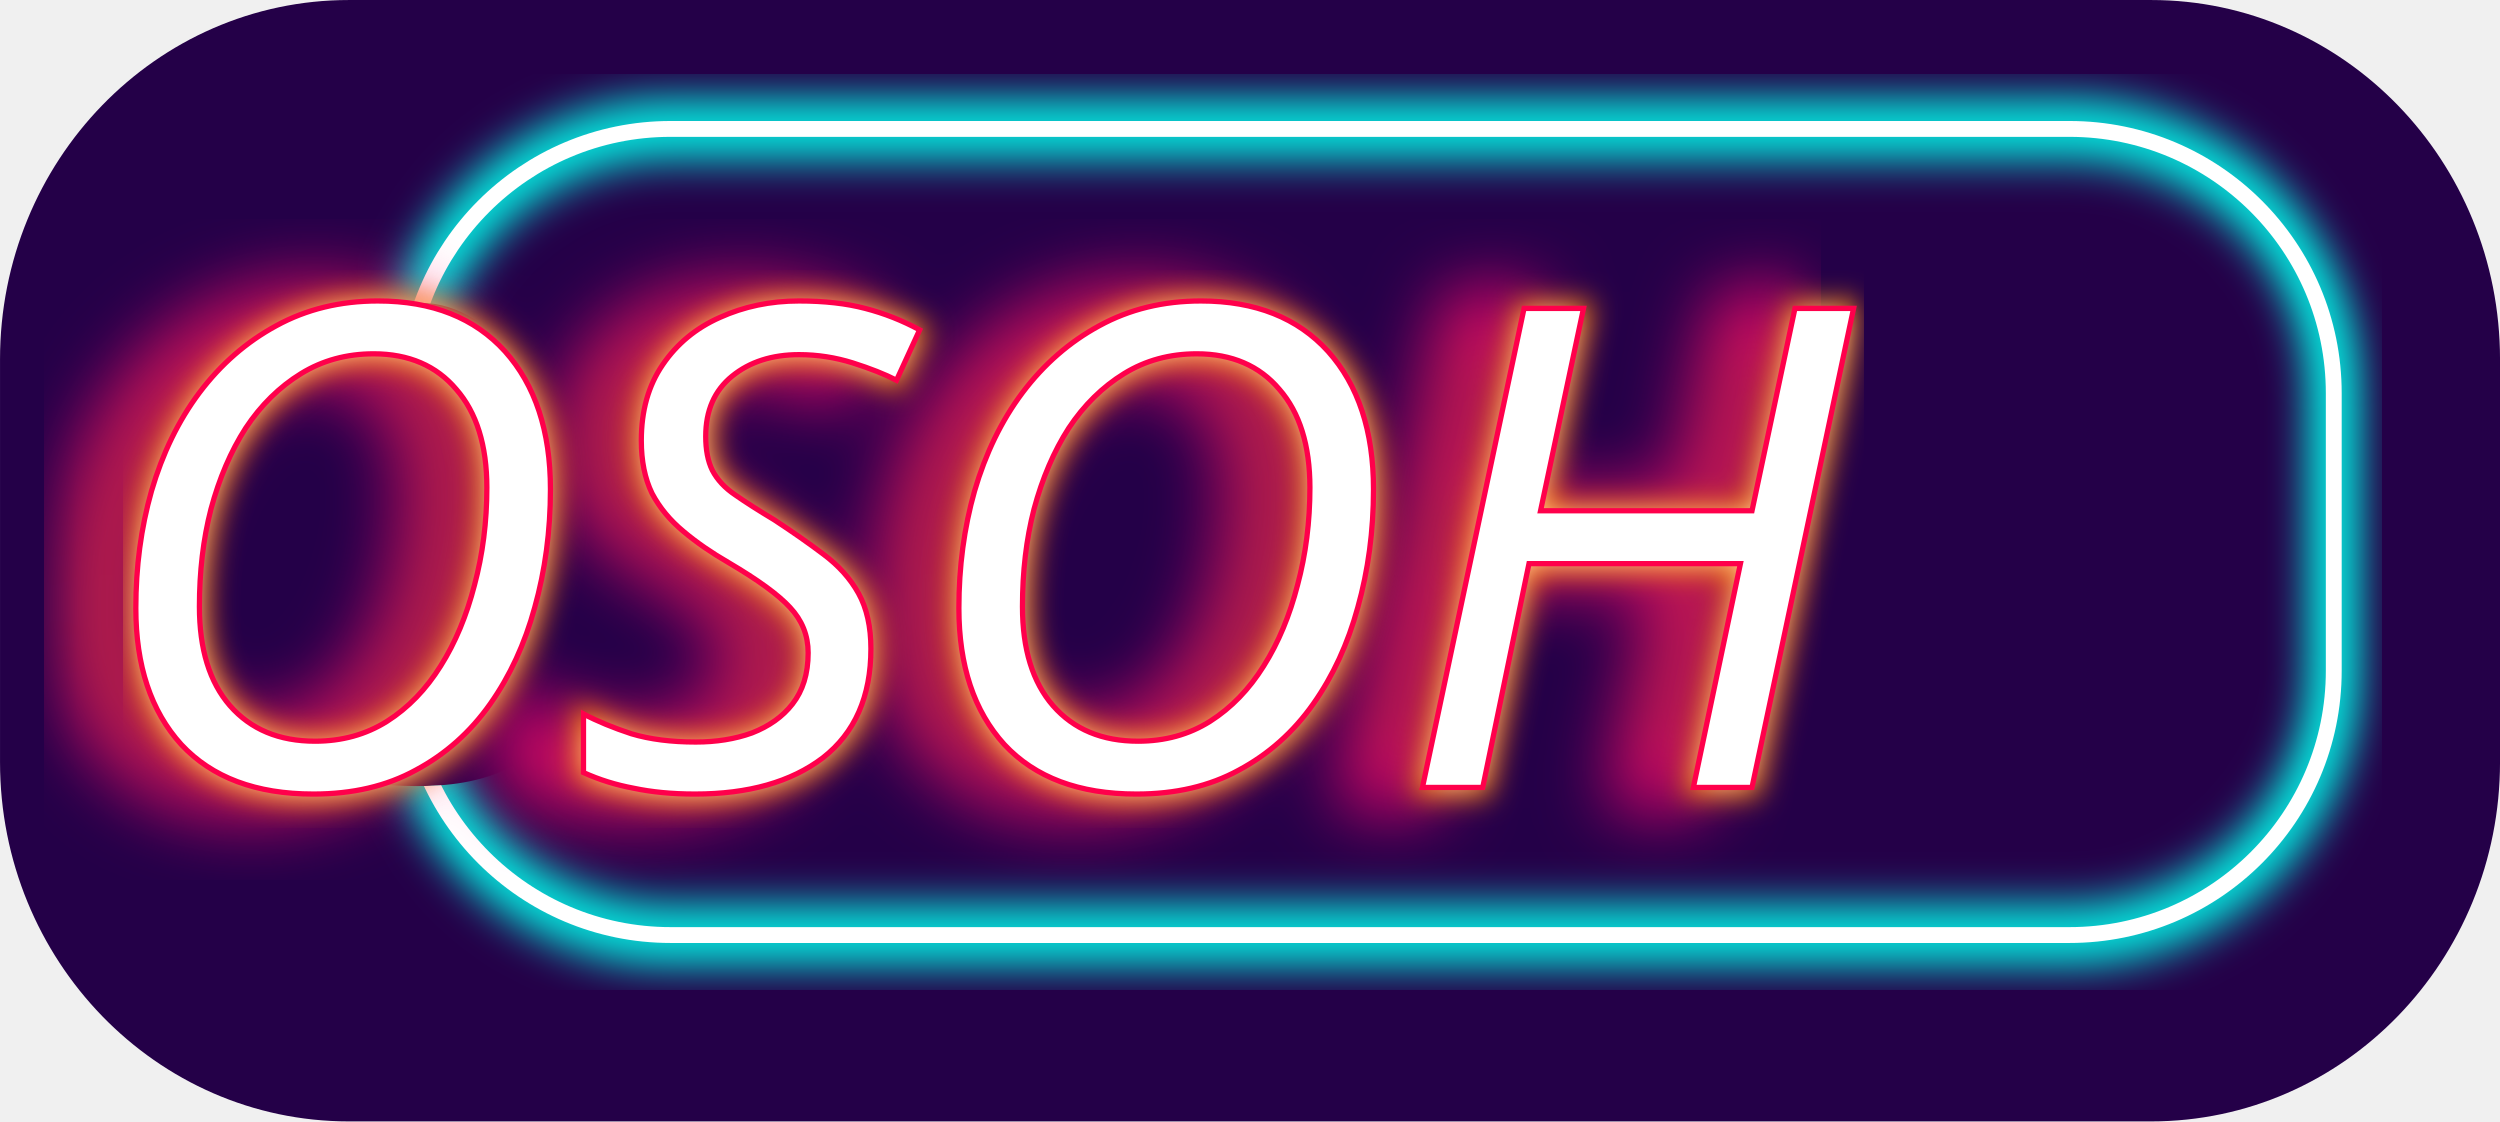
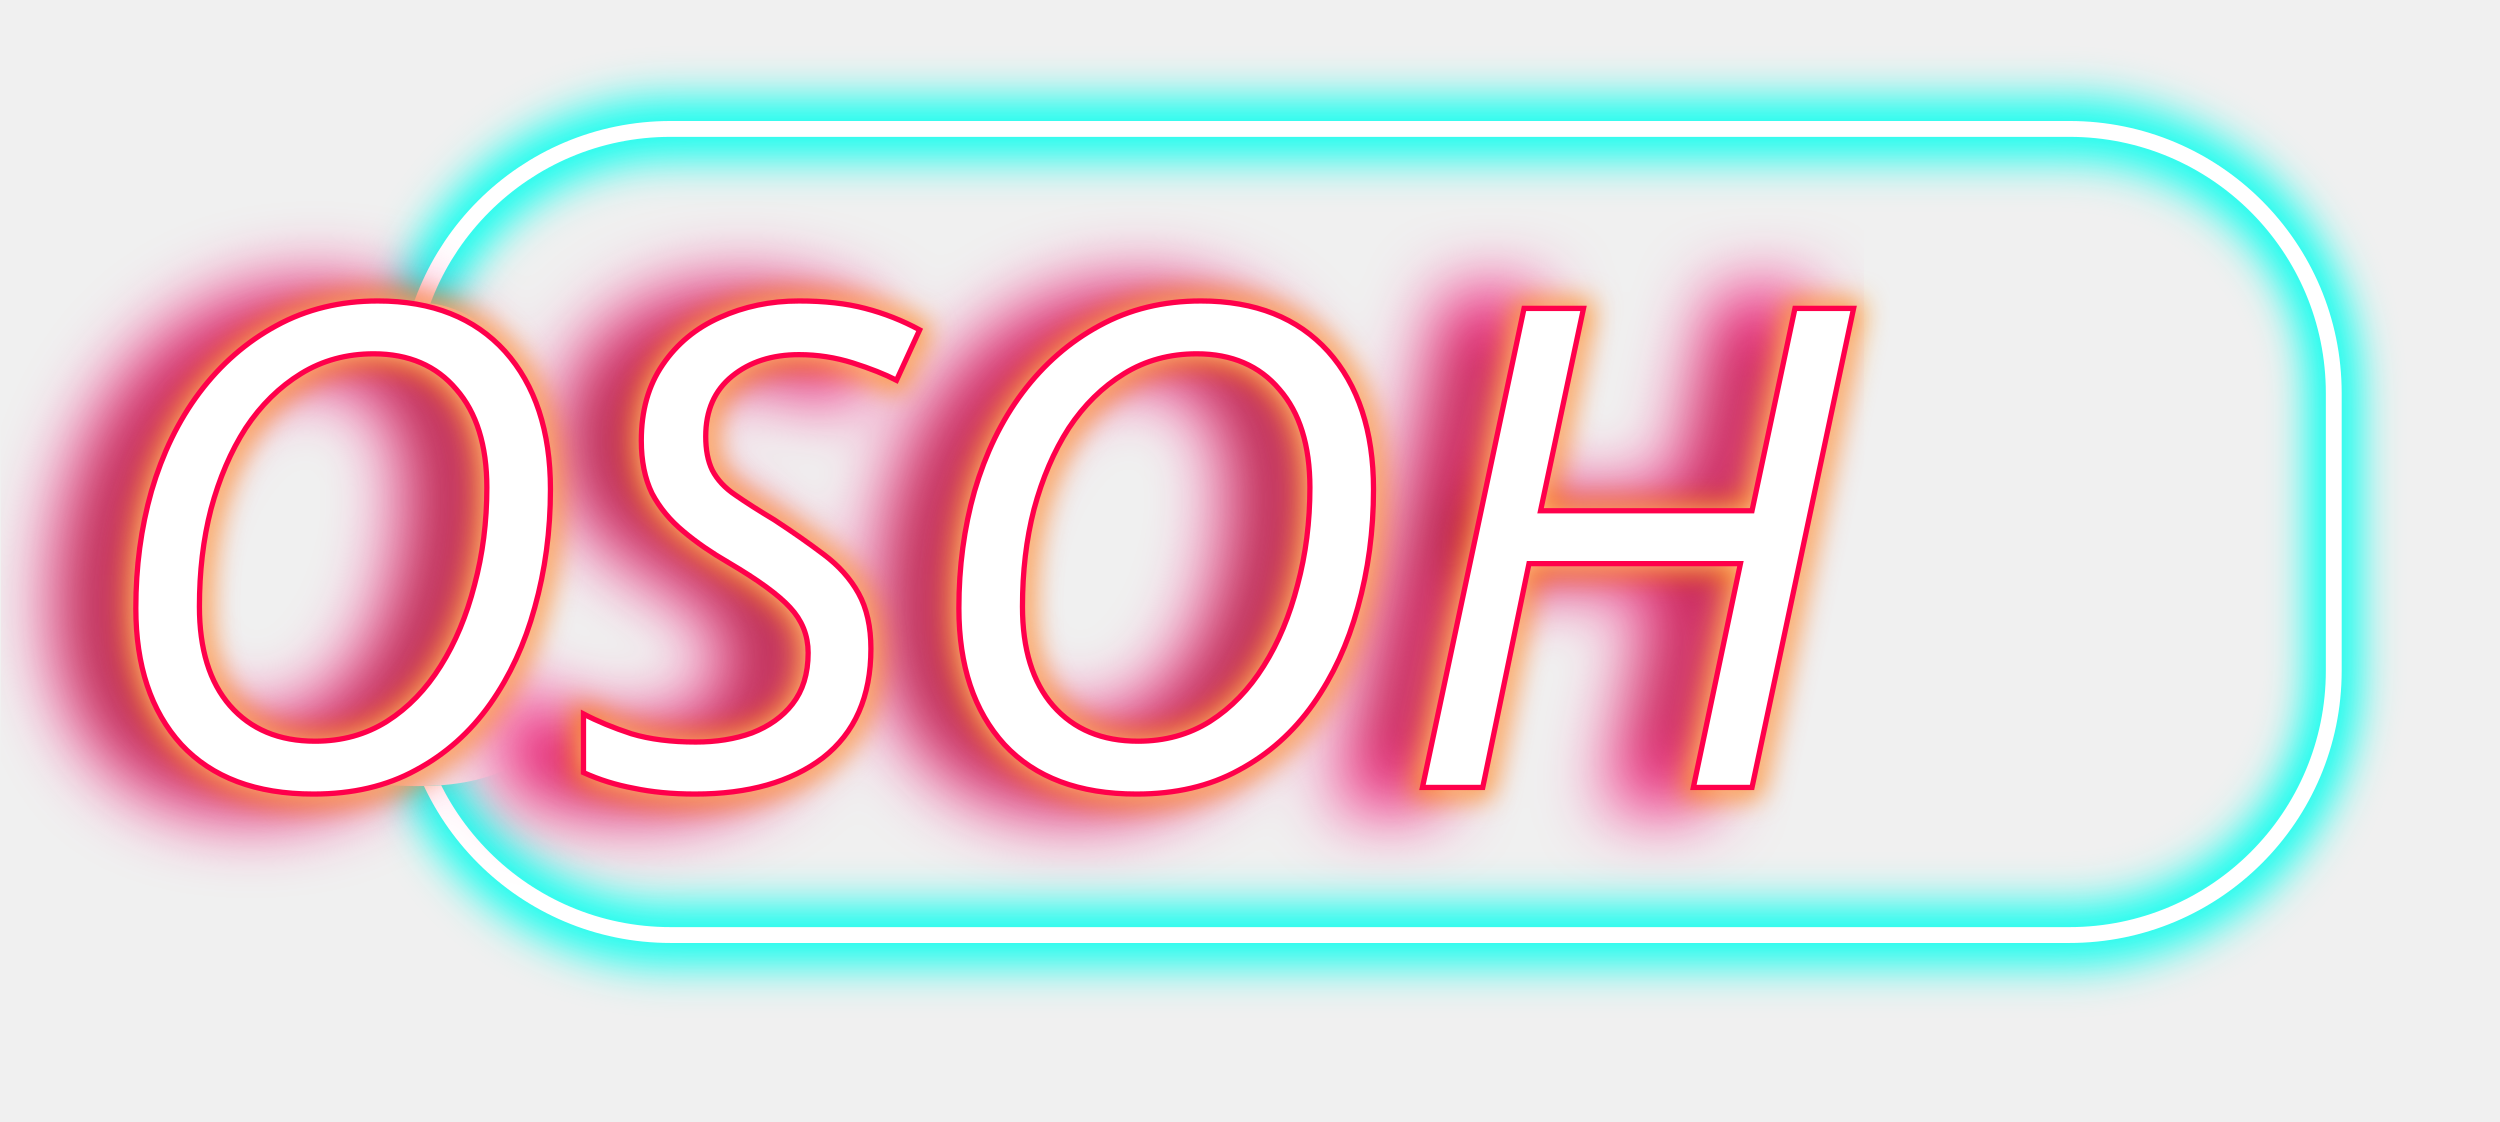
<svg xmlns="http://www.w3.org/2000/svg" width="47.294mm" height="21.214mm" viewBox="0 0 47.294 21.214" version="1.1" id="svg12846">
  <defs id="defs12840">
-     <filter style="color-interpolation-filters:sRGB" id="filter9814" x="-0.017" width="1.034" y="-0.17" height="1.34">
-       <feGaussianBlur stdDeviation="0.672" id="feGaussianBlur9816" />
-     </filter>
    <clipPath clipPathUnits="userSpaceOnUse" id="clipPath13820">
      <path style="opacity:1;fill:#ddc3ac;fill-opacity:1;stroke:none;stroke-width:0.3;stroke-linecap:round;stroke-linejoin:round;stroke-miterlimit:4;stroke-dasharray:none;stroke-opacity:1;paint-order:normal" d="m 50.115,116.422 c -3.656,0 -6.6,3.033 -6.6,6.8 v 5.535 c 0,3.767 2.944,6.8 6.6,6.8 h 27.857 c 3.656,0 6.6,-3.033 6.6,-6.8 v -5.535 c 0,-3.767 -2.944,-6.8 -6.6,-6.8 z m -3.153,5.399 c 0.653,0.008 1.34,0.403 1.871,1.194 1.063,1.581 1.504,4.744 0.89,6.346 -0.614,1.602 -2.284,1.642 -3.292,1.588 -1.008,-0.054 -1.348,-0.201 -1.58,-1.804 -0.232,-1.603 -0.342,-4.67 0.445,-6.191 0.394,-0.76 1.012,-1.14 1.665,-1.133 z" id="path13822" />
    </clipPath>
    <clipPath clipPathUnits="userSpaceOnUse" id="clipPath13824">
      <path style="opacity:1;fill:#ddc3ac;fill-opacity:1;stroke:none;stroke-width:0.3;stroke-linecap:round;stroke-linejoin:round;stroke-miterlimit:4;stroke-dasharray:none;stroke-opacity:1;paint-order:normal" d="m 50.115,116.422 c -3.656,0 -6.6,3.033 -6.6,6.8 v 5.535 c 0,3.767 2.944,6.8 6.6,6.8 h 27.857 c 3.656,0 6.6,-3.033 6.6,-6.8 v -5.535 c 0,-3.767 -2.944,-6.8 -6.6,-6.8 z m -3.153,5.399 c 0.653,0.008 1.34,0.403 1.871,1.194 1.063,1.581 1.504,4.744 0.89,6.346 -0.614,1.602 -2.284,1.642 -3.292,1.588 -1.008,-0.054 -1.348,-0.201 -1.58,-1.804 -0.232,-1.603 -0.342,-4.67 0.445,-6.191 0.394,-0.76 1.012,-1.14 1.665,-1.133 z" id="path13826" />
    </clipPath>
-     <filter style="color-interpolation-filters:sRGB" id="filter9830" x="-0.007" width="1.013" y="-0.065" height="1.131">
+     <filter style="color-interpolation-filters:sRGB" id="filter9830" x="-0.021" width="1.042" y="-0.081" height="1.163">
      <feGaussianBlur stdDeviation="0.258" id="feGaussianBlur9832" />
    </filter>
-     <filter style="color-interpolation-filters:sRGB" id="filter9814-6" x="-0.017" width="1.034" y="-0.17" height="1.34">
+     <filter style="color-interpolation-filters:sRGB" id="filter9814-6" x="-0.042" width="1.084" y="-0.207" height="1.414">
      <feGaussianBlur stdDeviation="0.672" id="feGaussianBlur9816-6" />
    </filter>
    <clipPath clipPathUnits="userSpaceOnUse" id="clipPath13820-7">
      <path style="opacity:1;fill:#ddc3ac;fill-opacity:1;stroke:none;stroke-width:0.3;stroke-linecap:round;stroke-linejoin:round;stroke-miterlimit:4;stroke-dasharray:none;stroke-opacity:1;paint-order:normal" d="m 50.115,116.422 c -3.656,0 -6.6,3.033 -6.6,6.8 v 5.535 c 0,3.767 2.944,6.8 6.6,6.8 h 27.857 c 3.656,0 6.6,-3.033 6.6,-6.8 v -5.535 c 0,-3.767 -2.944,-6.8 -6.6,-6.8 z m -3.153,5.399 c 0.653,0.008 1.34,0.403 1.871,1.194 1.063,1.581 1.504,4.744 0.89,6.346 -0.614,1.602 -2.284,1.642 -3.292,1.588 -1.008,-0.054 -1.348,-0.201 -1.58,-1.804 -0.232,-1.603 -0.342,-4.67 0.445,-6.191 0.394,-0.76 1.012,-1.14 1.665,-1.133 z" id="path13822-8" />
    </clipPath>
    <clipPath clipPathUnits="userSpaceOnUse" id="clipPath13824-2">
      <path style="opacity:1;fill:#ddc3ac;fill-opacity:1;stroke:none;stroke-width:0.3;stroke-linecap:round;stroke-linejoin:round;stroke-miterlimit:4;stroke-dasharray:none;stroke-opacity:1;paint-order:normal" d="m 50.115,116.422 c -3.656,0 -6.6,3.033 -6.6,6.8 v 5.535 c 0,3.767 2.944,6.8 6.6,6.8 h 27.857 c 3.656,0 6.6,-3.033 6.6,-6.8 v -5.535 c 0,-3.767 -2.944,-6.8 -6.6,-6.8 z m -3.153,5.399 c 0.653,0.008 1.34,0.403 1.871,1.194 1.063,1.581 1.504,4.744 0.89,6.346 -0.614,1.602 -2.284,1.642 -3.292,1.588 -1.008,-0.054 -1.348,-0.201 -1.58,-1.804 -0.232,-1.603 -0.342,-4.67 0.445,-6.191 0.394,-0.76 1.012,-1.14 1.665,-1.133 z" id="path13826-9" />
    </clipPath>
-     <filter style="color-interpolation-filters:sRGB" id="filter9696" x="-0.025" width="1.05" y="-0.068" height="1.136">
+     <filter style="color-interpolation-filters:sRGB" id="filter9696" x="-0.038" width="1.076" y="-0.103" height="1.205">
      <feGaussianBlur stdDeviation="0.973" id="feGaussianBlur9698" />
    </filter>
  </defs>
  <g id="layer1" transform="translate(-45.26265,-92.8456)">
    <flowRoot xml:space="preserve" id="flowRoot13471" style="font-style:normal;font-weight:normal;font-size:29.333px;line-height:1.25;font-family:sans-serif;letter-spacing:0px;word-spacing:0px;fill:#000000;fill-opacity:1;stroke:none" transform="scale(0.2645833)">
      <flowRegion id="flowRegion13473">
        <rect id="rect13475" width="195.97" height="166.17" x="494.47" y="372.481" />
      </flowRegion>
      <flowPara id="flowPara13477" />
    </flowRoot>
-     <rect style="opacity:1;fill:#240048;fill-opacity:1;stroke:none;stroke-width:0.3;stroke-linecap:round;stroke-linejoin:round;stroke-miterlimit:4;stroke-dasharray:none;stroke-opacity:1;paint-order:normal" id="rect13870" width="47.294" height="21.214" x="45.263" y="92.846" rx="6.6" ry="6.8" />
    <g transform="translate(6.283853,-23.24554)" id="g13764" clip-path="url(#clipPath13824-2)">
      <rect ry="11.277" rx="12.75" transform="matrix(0.3921518,0,0,0.4433613,41.92161,86.72926)" y="71.726" x="12.095" height="34.396" width="92.982" id="rect2173-6-7-8" style="display:inline;opacity:1;fill:none;fill-opacity:1;stroke:#00ffee;stroke-width:2.398;stroke-linecap:butt;stroke-linejoin:bevel;stroke-miterlimit:4;stroke-dasharray:none;stroke-opacity:1;paint-order:normal;filter:url(#filter9696)" />
    </g>
    <rect transform="translate(6.283853,-23.24554)" style="display:inline;opacity:1;fill:none;fill-opacity:1;stroke:#ffffff;stroke-width:0.3;stroke-linecap:butt;stroke-linejoin:bevel;stroke-miterlimit:4;stroke-dasharray:none;stroke-opacity:1;paint-order:normal" id="rect2173-6-7-8-6" width="36.463" height="15.25" x="46.665" y="118.53" rx="5" ry="5" clip-path="url(#clipPath13820-7)" />
    <text xml:space="preserve" style="font-style:oblique;font-variant:normal;font-weight:normal;font-stretch:normal;font-size:10.583px;line-height:1.25;font-family:Sawasdee;-inkscape-font-specification:'Sawasdee Oblique';letter-spacing:0px;word-spacing:0px;display:inline;fill:#000000;fill-opacity:1;stroke:#ff0075;stroke-width:0.7;stroke-miterlimit:4;stroke-dasharray:none;stroke-opacity:1;filter:url(#filter9814-6)" x="42.428" y="107.778" id="text817-7-6-5">
      <tspan id="tspan815-2-0-9" x="42.428" y="107.778" style="font-style:oblique;font-variant:normal;font-weight:normal;font-stretch:normal;font-size:12.7px;font-family:Sawasdee;-inkscape-font-specification:'Sawasdee Oblique';letter-spacing:0px;baseline-shift:baseline;fill:#445500;fill-opacity:1;stroke:#ff0075;stroke-width:0.7;stroke-miterlimit:4;stroke-dasharray:none;stroke-opacity:1"> OSOH<tspan style="fill:none;stroke:none" id="tspan13532"> </tspan>
      </tspan>
    </text>
    <text xml:space="preserve" style="font-style:oblique;font-variant:normal;font-weight:normal;font-stretch:normal;font-size:10.583px;line-height:1.25;font-family:Sawasdee;-inkscape-font-specification:'Sawasdee Oblique';letter-spacing:0px;word-spacing:0px;display:inline;fill:#ffedee;fill-opacity:1;stroke:#ff8200;stroke-width:0.3;stroke-miterlimit:4;stroke-dasharray:none;stroke-opacity:1;filter:url(#filter9830)" x="46.903" y="107.768" id="text1039-2-6-0-9">
      <tspan id="tspan1037-1-2-9-8" x="46.903" y="107.768" style="font-style:oblique;font-variant:normal;font-weight:normal;font-stretch:normal;font-size:12.7px;font-family:Sawasdee;-inkscape-font-specification:'Sawasdee Oblique';letter-spacing:0px;fill:#ffedee;fill-opacity:1;stroke:#ff8200;stroke-width:0.3;stroke-miterlimit:4;stroke-dasharray:none;stroke-opacity:1">OSOH </tspan>
    </text>
    <text xml:space="preserve" style="font-style:oblique;font-variant:normal;font-weight:normal;font-stretch:normal;font-size:10.583px;line-height:1.25;font-family:Sawasdee;-inkscape-font-specification:'Sawasdee Oblique';letter-spacing:0px;word-spacing:0px;display:inline;fill:#ffffff;fill-opacity:1;stroke:#ff004b;stroke-width:0.1;stroke-miterlimit:4;stroke-dasharray:none;stroke-opacity:1" x="46.909" y="107.74" id="text1039-2-6-0">
      <tspan id="tspan1037-1-2-9" x="46.909" y="107.74" style="font-style:oblique;font-variant:normal;font-weight:normal;font-stretch:normal;font-size:12.7px;font-family:Sawasdee;-inkscape-font-specification:'Sawasdee Oblique';letter-spacing:0px;fill:#ffffff;fill-opacity:1;stroke:#ff004b;stroke-width:0.1;stroke-miterlimit:4;stroke-dasharray:none;stroke-opacity:1">OSOH </tspan>
    </text>
  </g>
</svg>
